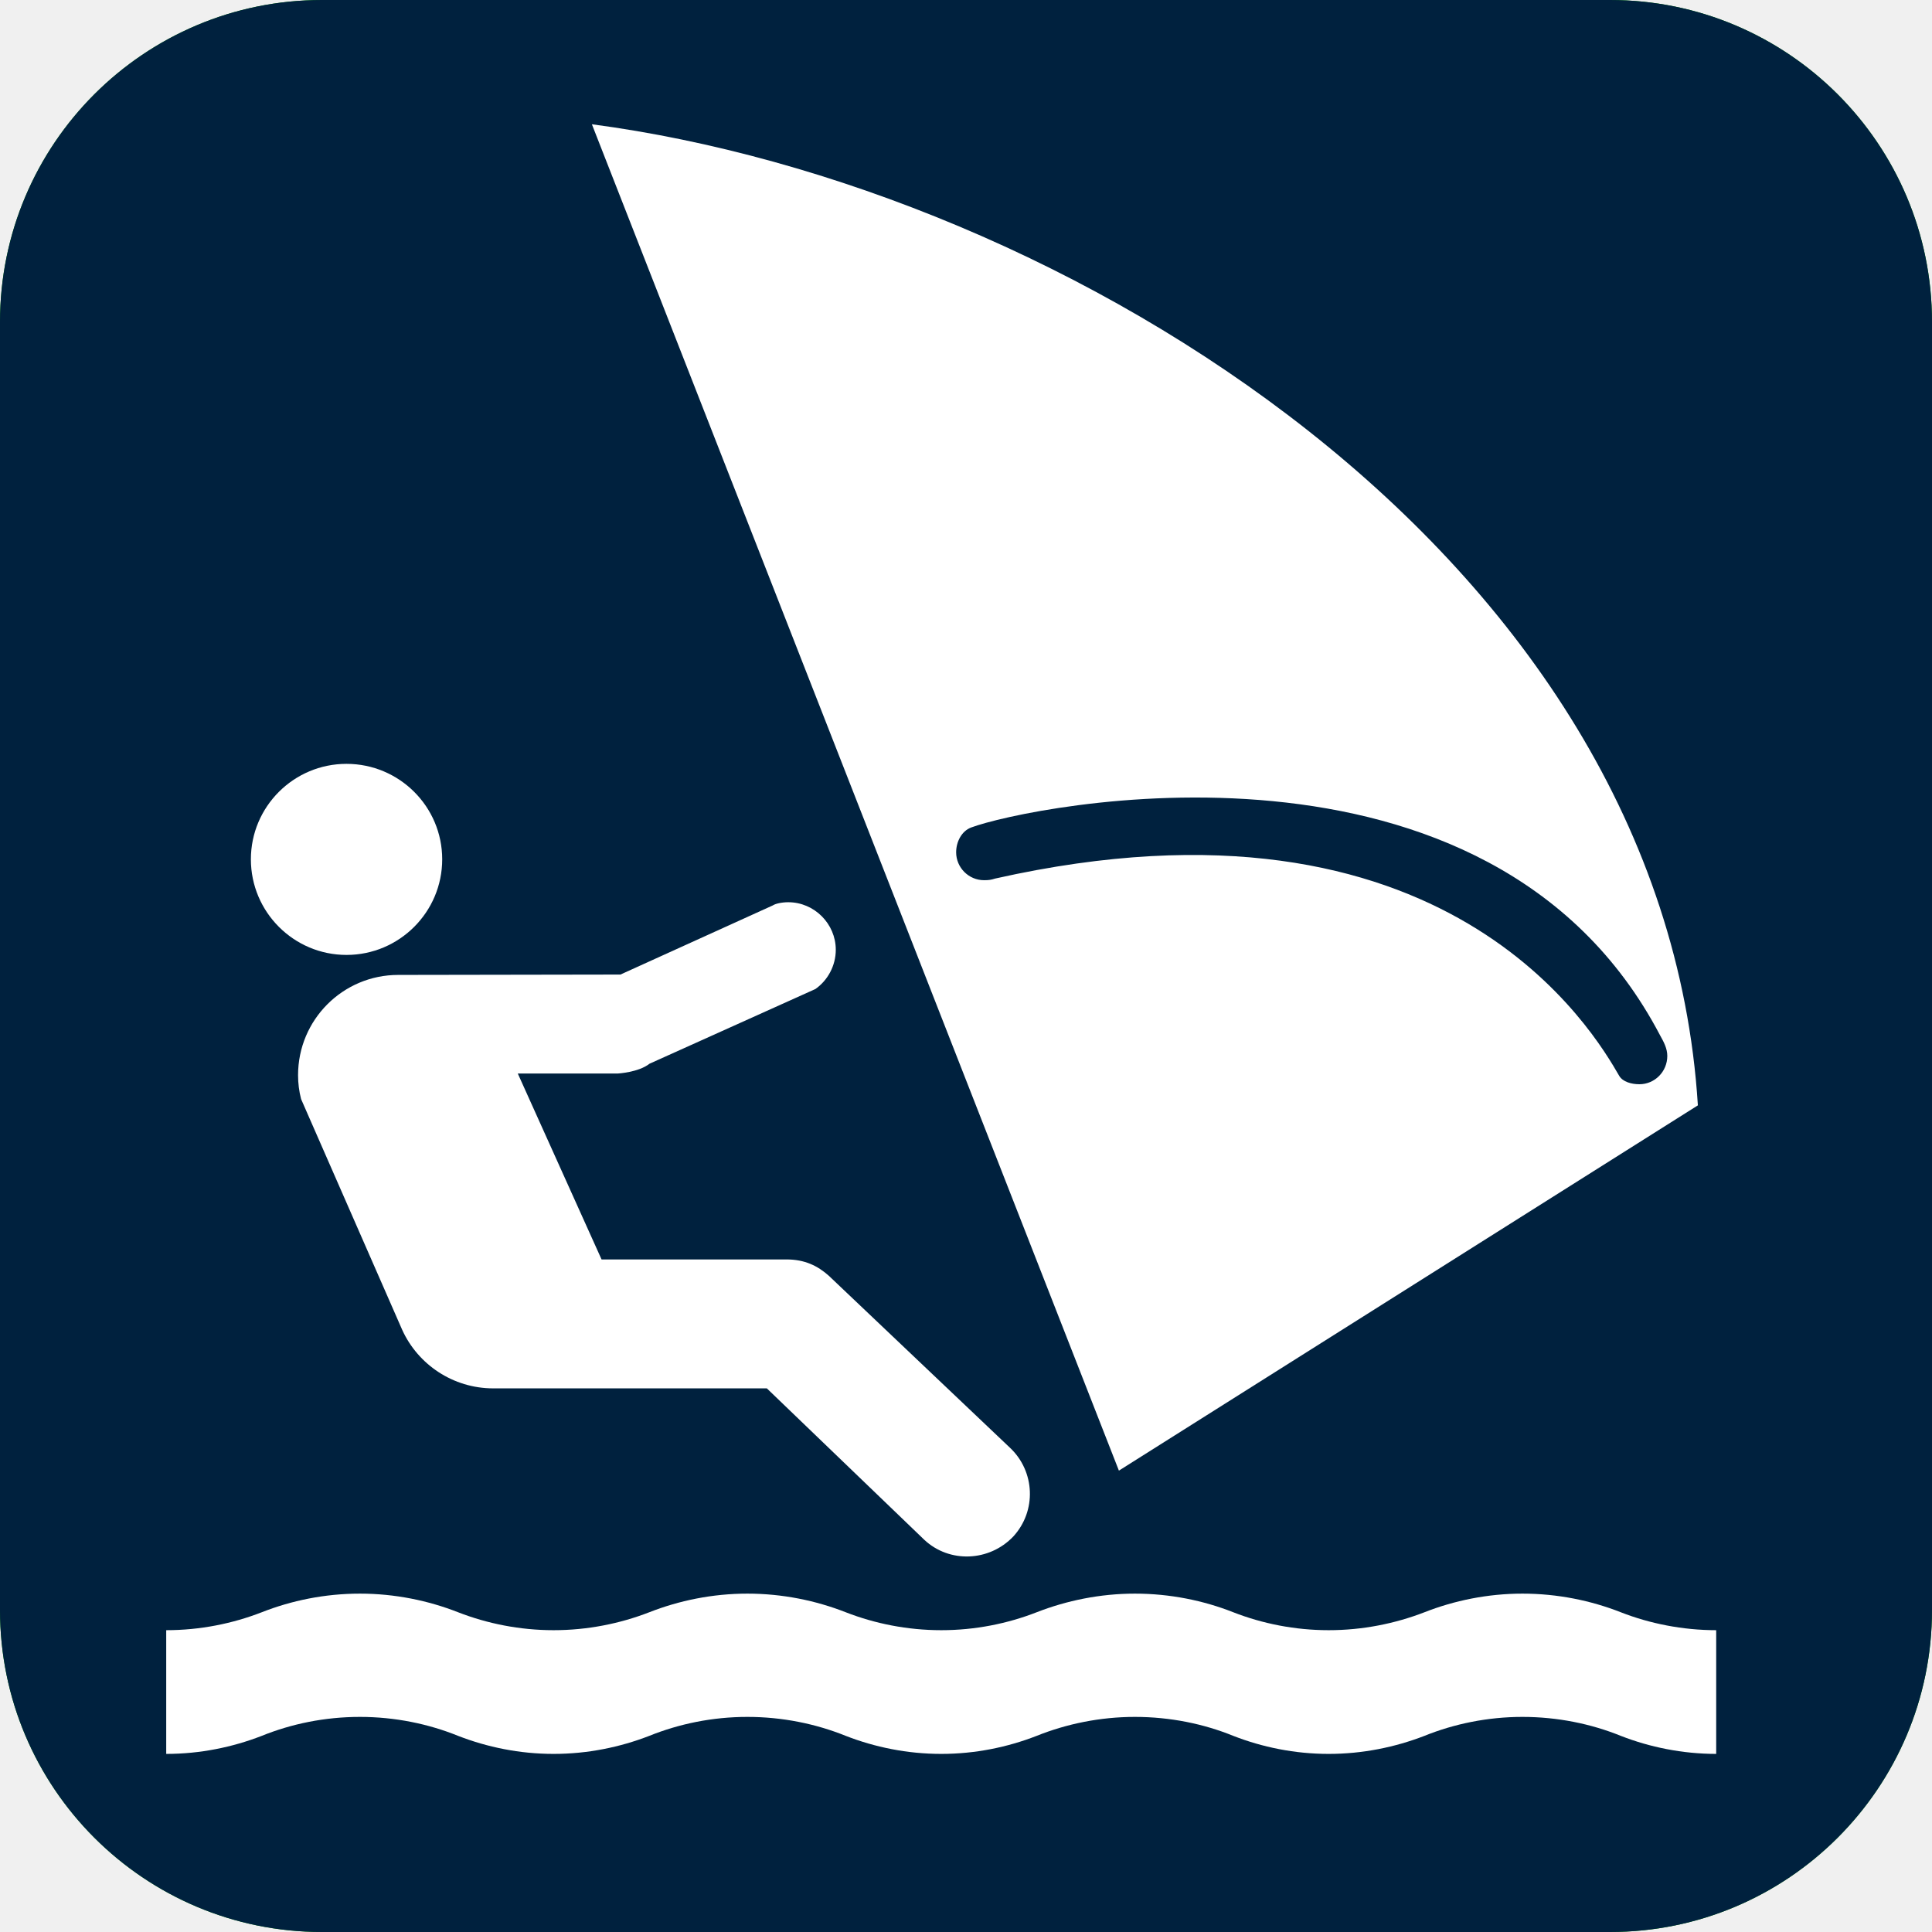
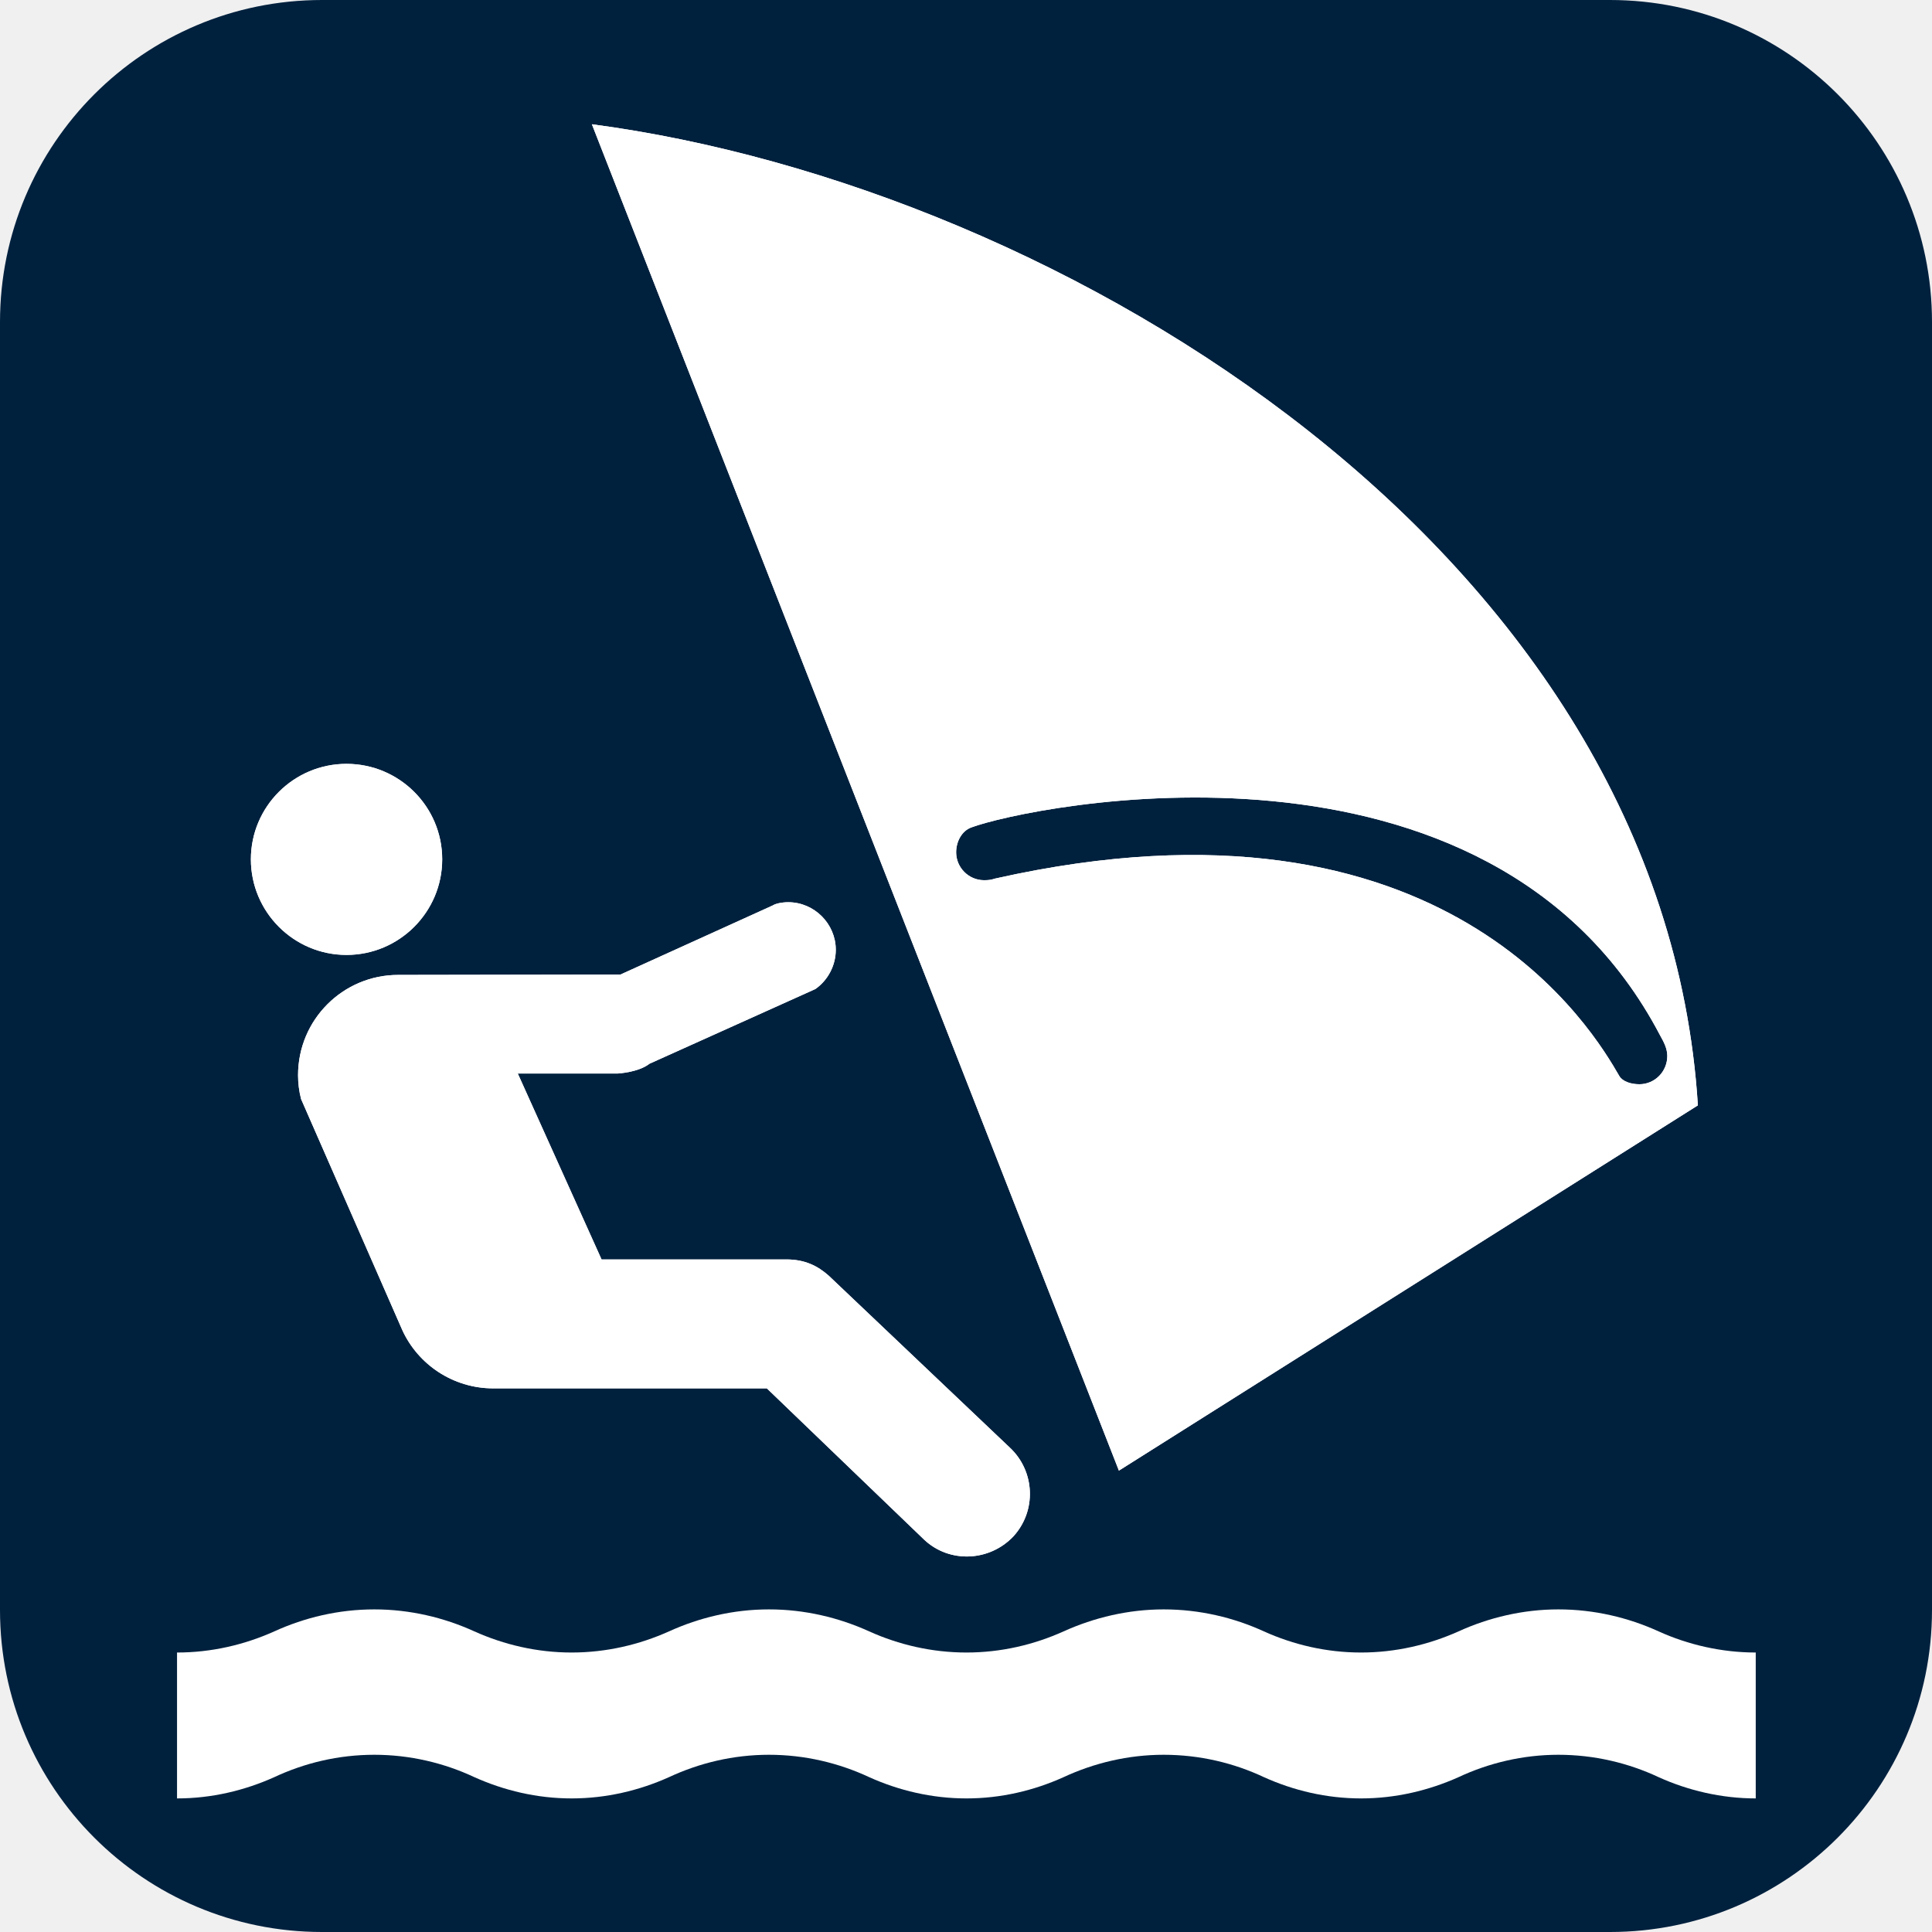
<svg xmlns="http://www.w3.org/2000/svg" width="120" height="120" id="svg2" version="1.1" style="display:inline">
  <defs id="defs4" />
  <g style="display:inline" id="g4333" transform="translate(0,-280)">
+     <rect ry="20" rx="20" y="280" x="6.7761101e-07" height="120" width="120" id="rect4422-2" style="fill:#00213e;fill-opacity:1;stroke:none;display:inline" />
    <path id="path4339" d="m 109.052,391.703 c -2.125,0 -4.203,-0.492 -6.031,-1.32 -1.883,-0.883 -4.008,-1.391 -6.227,-1.391 -2.195,0 -4.32,0.508 -6.203,1.391 -1.852,0.828 -3.906,1.32 -6.055,1.32 -2.149,0 -4.195,-0.492 -6.031,-1.32 -1.875,-0.883 -4,-1.391 -6.227,-1.391 -2.195,0 -4.32,0.508 -6.219,1.391 -1.836,0.828 -3.883,1.32 -6.031,1.32 -2.148,0 -4.203,-0.492 -6.039,-1.32 -1.891,-0.883 -4.008,-1.391 -6.227,-1.391 -2.211,0 -4.32,0.508 -6.211,1.391 -1.844,0.828 -3.898,1.32 -6.047,1.32 -2.149,0 -4.195,-0.492 -6.039,-1.32 -1.883,-0.883 -4.008,-1.391 -6.211,-1.391 -2.227,0 -4.336,0.508 -6.219,1.391 -1.844,0.828 -3.891,1.32 -6.039,1.32 v -9.062 c 2.148,0 4.195,-0.484 6.039,-1.312 1.883,-0.859 3.992,-1.367 6.219,-1.367 2.203,0 4.328,0.508 6.211,1.367 1.844,0.828 3.891,1.312 6.039,1.312 2.148,0 4.203,-0.484 6.047,-1.312 1.891,-0.859 4,-1.367 6.211,-1.367 2.219,0 4.336,0.508 6.227,1.367 1.836,0.828 3.891,1.312 6.039,1.312 2.148,0 4.195,-0.484 6.031,-1.312 1.898,-0.859 4.023,-1.367 6.219,-1.367 2.227,0 4.352,0.508 6.227,1.367 1.836,0.828 3.883,1.312 6.031,1.312 2.148,0 4.203,-0.484 6.055,-1.312 1.883,-0.859 4.008,-1.367 6.203,-1.367 2.219,0 4.344,0.508 6.227,1.367 1.828,0.828 3.906,1.312 6.031,1.312 v 9.062 z" style="fill:#ffffff;fill-opacity:1" />
    <path id="path4341" d="m 21.521,339.312 c 3.281,0 5.945,-2.664 5.945,-5.938 0,-3.274 -2.664,-5.93 -5.945,-5.93 -3.273,0 -5.938,2.656 -5.938,5.93 0,3.274 2.664,5.938 5.938,5.938 z" style="fill:#ffffff;fill-opacity:1" />
    <path id="path4343" d="m 47.63,366.234 h -16.992 c -2.5,0 -4.68,-1.484 -5.656,-3.633 l -6.281,-14.336 c -0.125,-0.484 -0.188,-0.977 -0.188,-1.484 0,-3.445 2.789,-6.227 6.219,-6.227 l 13.805,-0.023 9.469,-4.297 c 0.148,-0.102 0.539,-0.195 0.953,-0.195 1.625,0 2.953,1.344 2.953,2.953 0,1 -0.508,1.906 -1.266,2.438 l -10.305,4.64 c -0.68,0.539 -1.977,0.609 -1.977,0.609 h -6.203 l 5.203,11.547 h 11.484 l 0,0 c 1.133,0 1.93,0.391 2.625,1.008 l 11.258,10.688 0,0 c 1.562,1.469 1.664,3.93 0.203,5.516 -1.492,1.562 -3.961,1.664 -5.523,0.203 l 0,0 -9.781,-9.407 z" style="fill:#ffffff;fill-opacity:1" />
    <path id="path4345" d="m 100.575,346.828 c 0.219,0.367 0.758,0.516 1.25,0.516 0.953,0 1.734,-0.781 1.734,-1.758 0,-0.469 -0.227,-0.883 -0.445,-1.273 -10.617,-20.266 -39.281,-14.235 -42.796,-12.915 -0.586,0.219 -0.93,0.883 -0.93,1.539 0,0.953 0.781,1.734 1.734,1.734 0.297,0 0.438,-0.023 0.688,-0.102 28.125,-6.319 37.281,9.696 38.765,12.259 z m 4.883,1.828 -35.961,22.687 -32.734,-83.625 c 29.297,3.883 66.547,26.641 68.695,60.938 z" style="fill:#ffffff;fill-opacity:1" />
-     <g id="g4333-7" style="display:inline">
-       <rect ry="20" rx="20" y="280" x="6.7761101e-07" height="120" width="120" id="rect4347" style="fill:#009000;fill-opacity:1;stroke:none" />
-       <rect style="fill:#00213e;fill-opacity:1;stroke:none;display:inline" id="rect4422-2" width="120" height="120" x="6.7761101e-07" y="280" rx="20" ry="20" />
-       <g id="g12311">
-         <g id="g12307">
-           <path style="fill:#ffffff;fill-opacity:1" d="m 21.521,339.312 c 3.281,0 5.945,-2.664 5.945,-5.938 0,-3.274 -2.664,-5.93 -5.945,-5.93 -3.273,0 -5.938,2.656 -5.938,5.93 0,3.274 2.664,5.938 5.938,5.938 z" id="path4341-6" />
-           <path style="fill:#ffffff;fill-opacity:1" d="m 47.63,366.234 h -16.992 c -2.5,0 -4.68,-1.484 -5.656,-3.633 l -6.281,-14.336 c -0.125,-0.484 -0.188,-0.977 -0.188,-1.484 0,-3.445 2.789,-6.227 6.219,-6.227 l 13.805,-0.023 9.469,-4.297 c 0.148,-0.102 0.539,-0.195 0.953,-0.195 1.625,0 2.953,1.344 2.953,2.953 0,1 -0.508,1.906 -1.266,2.438 l -10.305,4.64 c -0.68,0.539 -1.977,0.609 -1.977,0.609 h -6.203 l 5.203,11.547 h 11.484 l 0,0 c 1.133,0 1.93,0.391 2.625,1.008 l 11.258,10.688 0,0 c 1.562,1.469 1.664,3.93 0.203,5.516 -1.492,1.562 -3.961,1.664 -5.523,0.203 l 0,0 -9.781,-9.407 z" id="path4343-1" />
-         </g>
-         <path id="path4345-2" d="m 100.575,346.828 c 0.219,0.367 0.758,0.516 1.25,0.516 0.953,0 1.734,-0.781 1.734,-1.758 0,-0.469 -0.227,-0.883 -0.445,-1.273 -10.617,-20.266 -39.281,-14.235 -42.796,-12.915 -0.586,0.219 -0.93,0.883 -0.93,1.539 0,0.953 0.781,1.734 1.734,1.734 0.297,0 0.438,-0.023 0.688,-0.102 28.125,-6.319 37.281,9.696 38.765,12.259 z m 4.883,1.828 -35.961,22.687 -32.734,-83.625 c 29.297,3.883 66.547,26.641 68.695,60.938 z" style="fill:#ffffff;fill-opacity:1" />
+     <g id="g12311">
+       <path style="fill:#ffffff;fill-opacity:1" d="m 100.575,346.828 c 0.219,0.367 0.758,0.516 1.25,0.516 0.953,0 1.734,-0.781 1.734,-1.758 0,-0.469 -0.227,-0.883 -0.445,-1.273 -10.617,-20.266 -39.281,-14.235 -42.796,-12.915 -0.586,0.219 -0.93,0.883 -0.93,1.539 0,0.953 0.781,1.734 1.734,1.734 0.297,0 0.438,-0.023 0.688,-0.102 28.125,-6.319 37.281,9.696 38.765,12.259 z m 4.883,1.828 -35.961,22.687 -32.734,-83.625 c 29.297,3.883 66.547,26.641 68.695,60.938 z" id="path4345-2" />
+       <g id="g12307">
+         <path id="path4341-6" d="m 21.521,339.312 c 3.281,0 5.945,-2.664 5.945,-5.938 0,-3.274 -2.664,-5.93 -5.945,-5.93 -3.273,0 -5.938,2.656 -5.938,5.93 0,3.274 2.664,5.938 5.938,5.938 z" style="fill:#ffffff;fill-opacity:1" />
+         <path id="path4343-1" d="m 47.63,366.234 h -16.992 c -2.5,0 -4.68,-1.484 -5.656,-3.633 l -6.281,-14.336 c -0.125,-0.484 -0.188,-0.977 -0.188,-1.484 0,-3.445 2.789,-6.227 6.219,-6.227 l 13.805,-0.023 9.469,-4.297 c 0.148,-0.102 0.539,-0.195 0.953,-0.195 1.625,0 2.953,1.344 2.953,2.953 0,1 -0.508,1.906 -1.266,2.438 l -10.305,4.64 c -0.68,0.539 -1.977,0.609 -1.977,0.609 h -6.203 l 5.203,11.547 h 11.484 l 0,0 c 1.133,0 1.93,0.391 2.625,1.008 l 11.258,10.688 0,0 c 1.562,1.469 1.664,3.93 0.203,5.516 -1.492,1.562 -3.961,1.664 -5.523,0.203 l 0,0 -9.781,-9.407 z" style="fill:#ffffff;fill-opacity:1" />
      </g>
-       <path id="path4424-2" d="m 106.596,388.938 c -2.086,0 -4.126,-0.417 -5.921,-1.119 -1.849,-0.749 -3.935,-1.179 -6.114,-1.179 -2.155,0 -4.241,0.431 -6.09,1.179 -1.818,0.702 -3.835,1.119 -5.945,1.119 -2.11,0 -4.119,-0.417 -5.921,-1.119 -1.841,-0.749 -3.927,-1.179 -6.114,-1.179 -2.155,0 -4.241,0.431 -6.106,1.179 -1.803,0.702 -3.812,1.119 -5.921,1.119 -2.109,0 -4.126,-0.417 -5.929,-1.119 -1.857,-0.749 -3.935,-1.179 -6.114,-1.179 -2.171,0 -4.241,0.431 -6.098,1.179 -1.81,0.702 -3.827,1.119 -5.937,1.119 -2.11,0 -4.119,-0.417 -5.929,-1.119 -1.849,-0.749 -3.935,-1.179 -6.098,-1.179 -2.186,0 -4.257,0.431 -6.106,1.179 -1.81,0.702 -3.82,1.119 -5.929,1.119 l 0,-7.684 c 2.109,0 4.119,-0.41 5.929,-1.112 1.849,-0.728 3.919,-1.159 6.106,-1.159 2.163,0 4.249,0.431 6.098,1.159 1.81,0.702 3.82,1.112 5.929,1.112 2.109,0 4.126,-0.41 5.937,-1.112 1.857,-0.728 3.927,-1.159 6.098,-1.159 2.179,0 4.257,0.431 6.114,1.159 1.803,0.702 3.82,1.112 5.929,1.112 2.109,0 4.119,-0.41 5.921,-1.112 1.863,-0.728 3.95,-1.159 6.106,-1.159 2.186,0 4.273,0.431 6.114,1.159 1.803,0.702 3.812,1.112 5.921,1.112 2.109,0 4.126,-0.41 5.945,-1.112 1.849,-0.728 3.935,-1.159 6.09,-1.159 2.179,0 4.265,0.431 6.114,1.159 1.795,0.702 3.835,1.112 5.921,1.112 l 0,7.684 0,0 z" style="fill:#ffffff;fill-opacity:1;display:inline" />
    </g>
  </g>
</svg>
